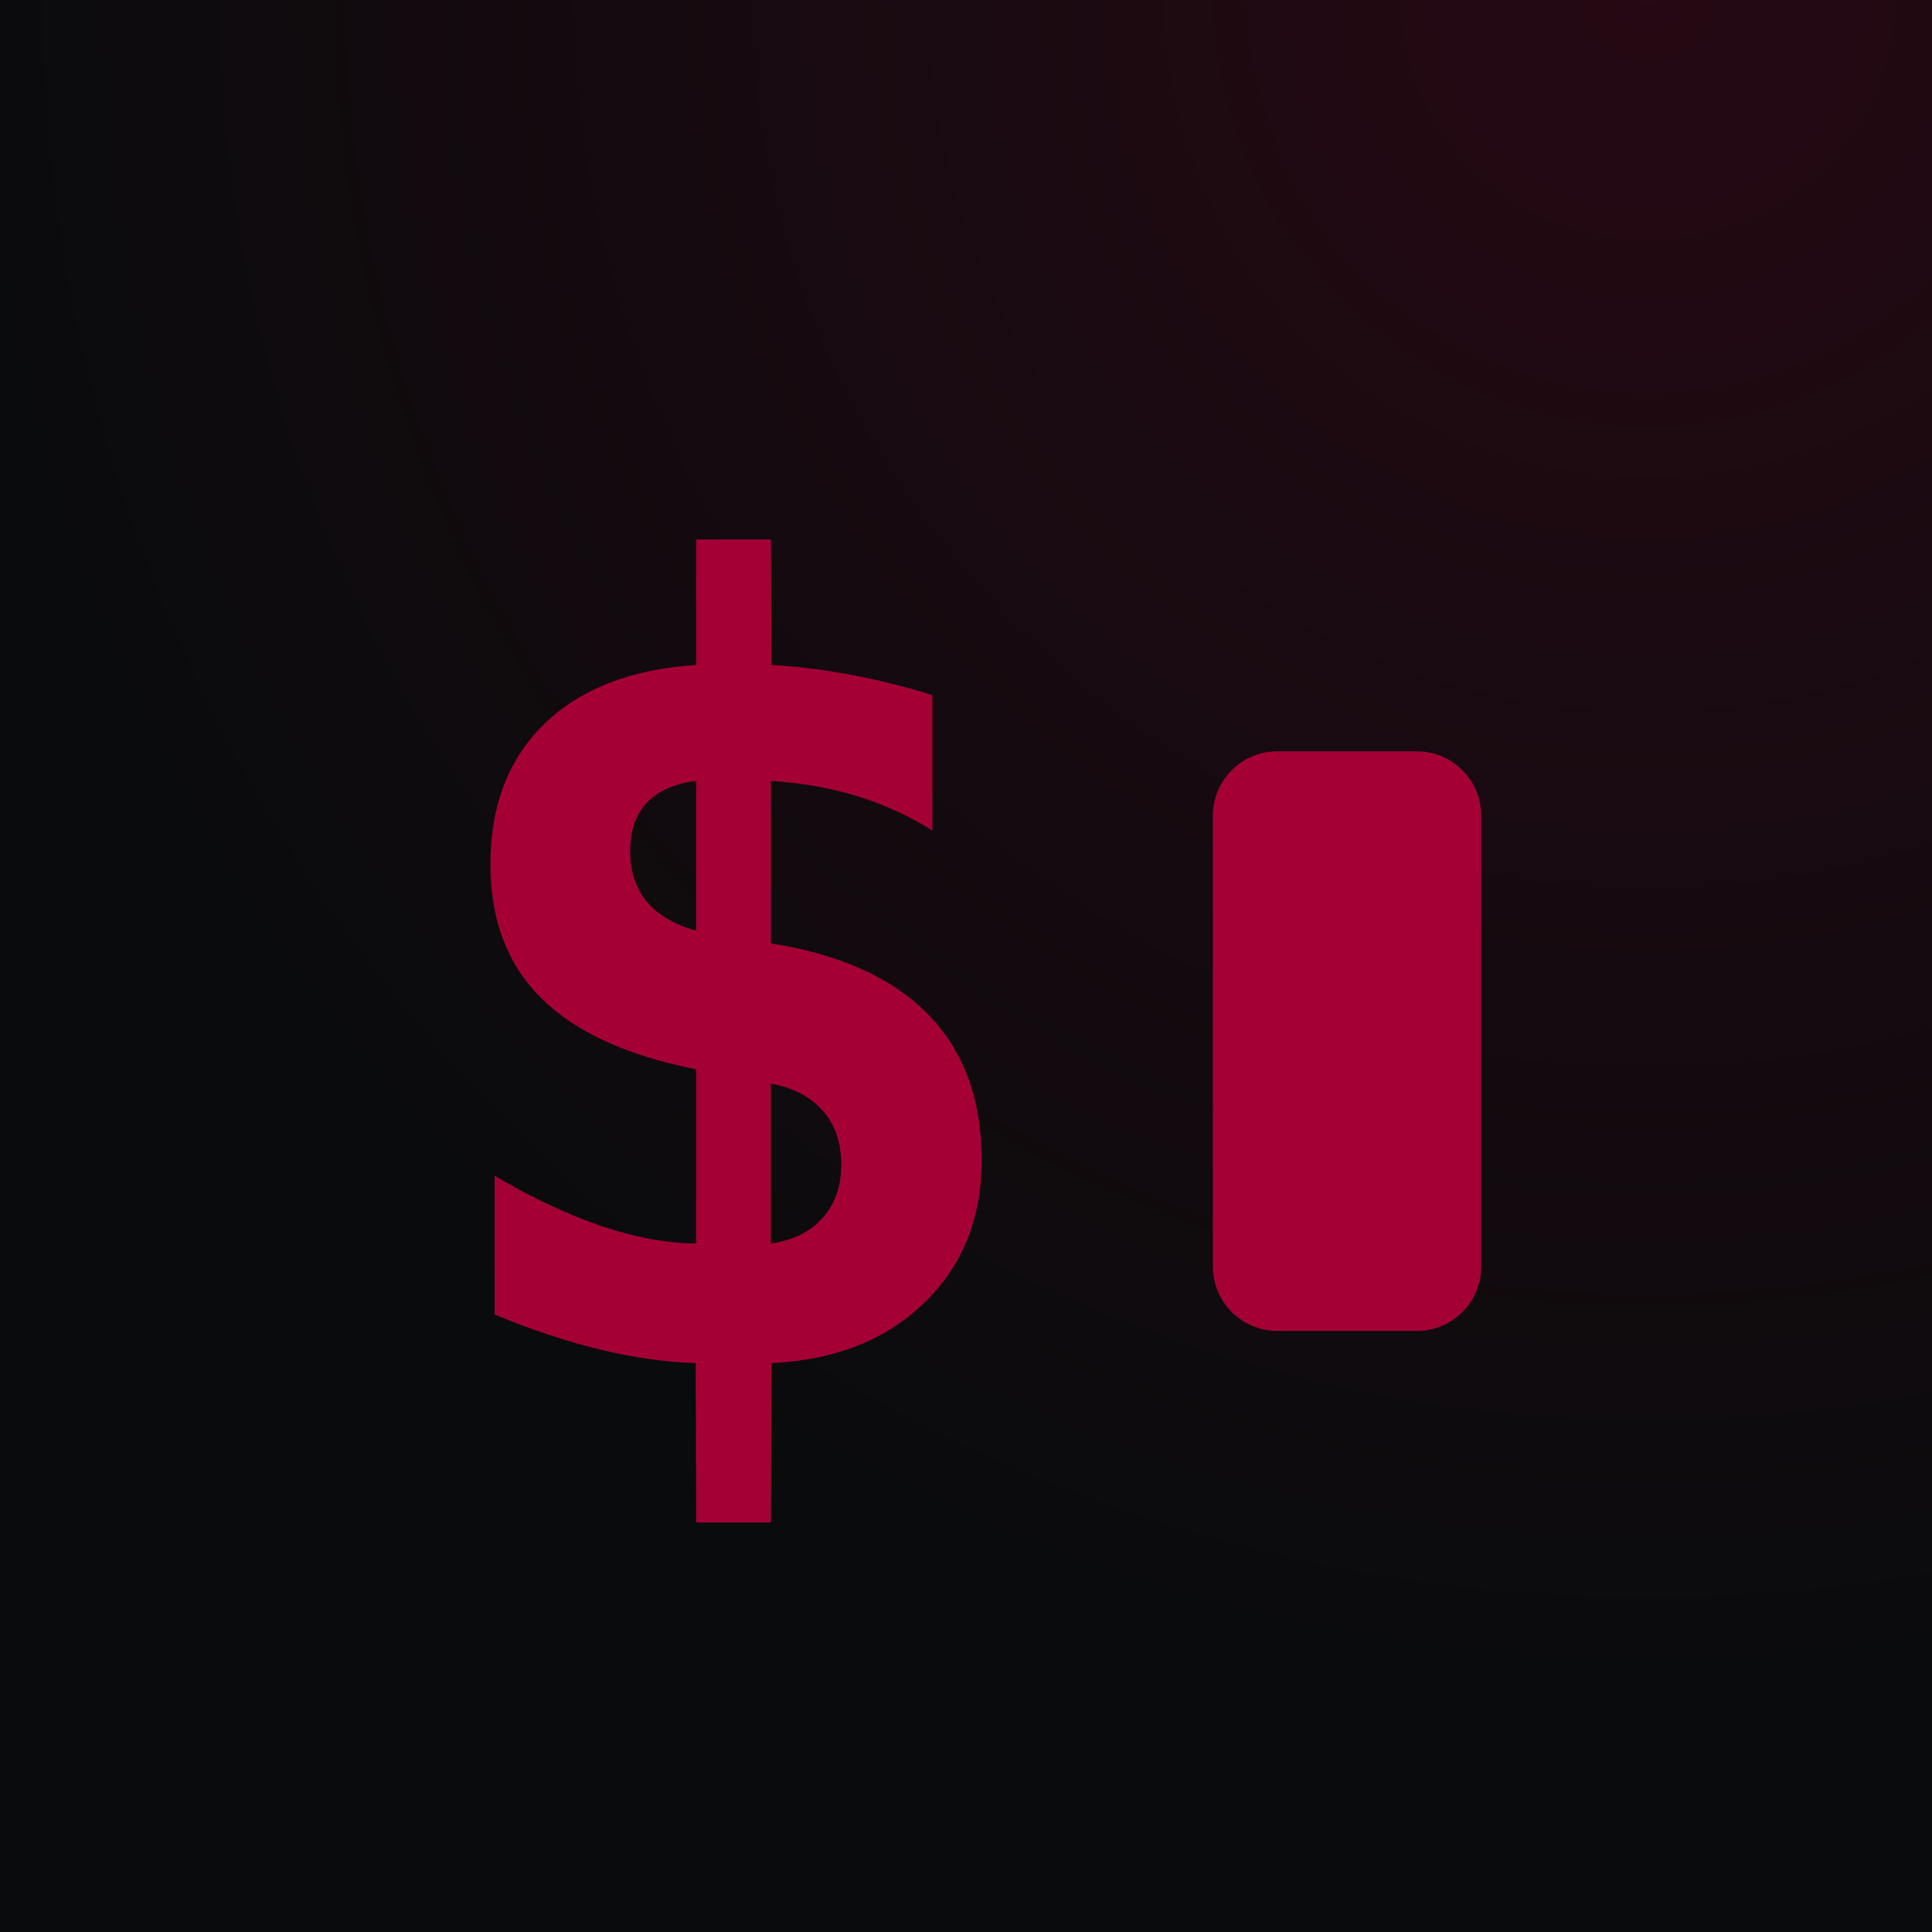
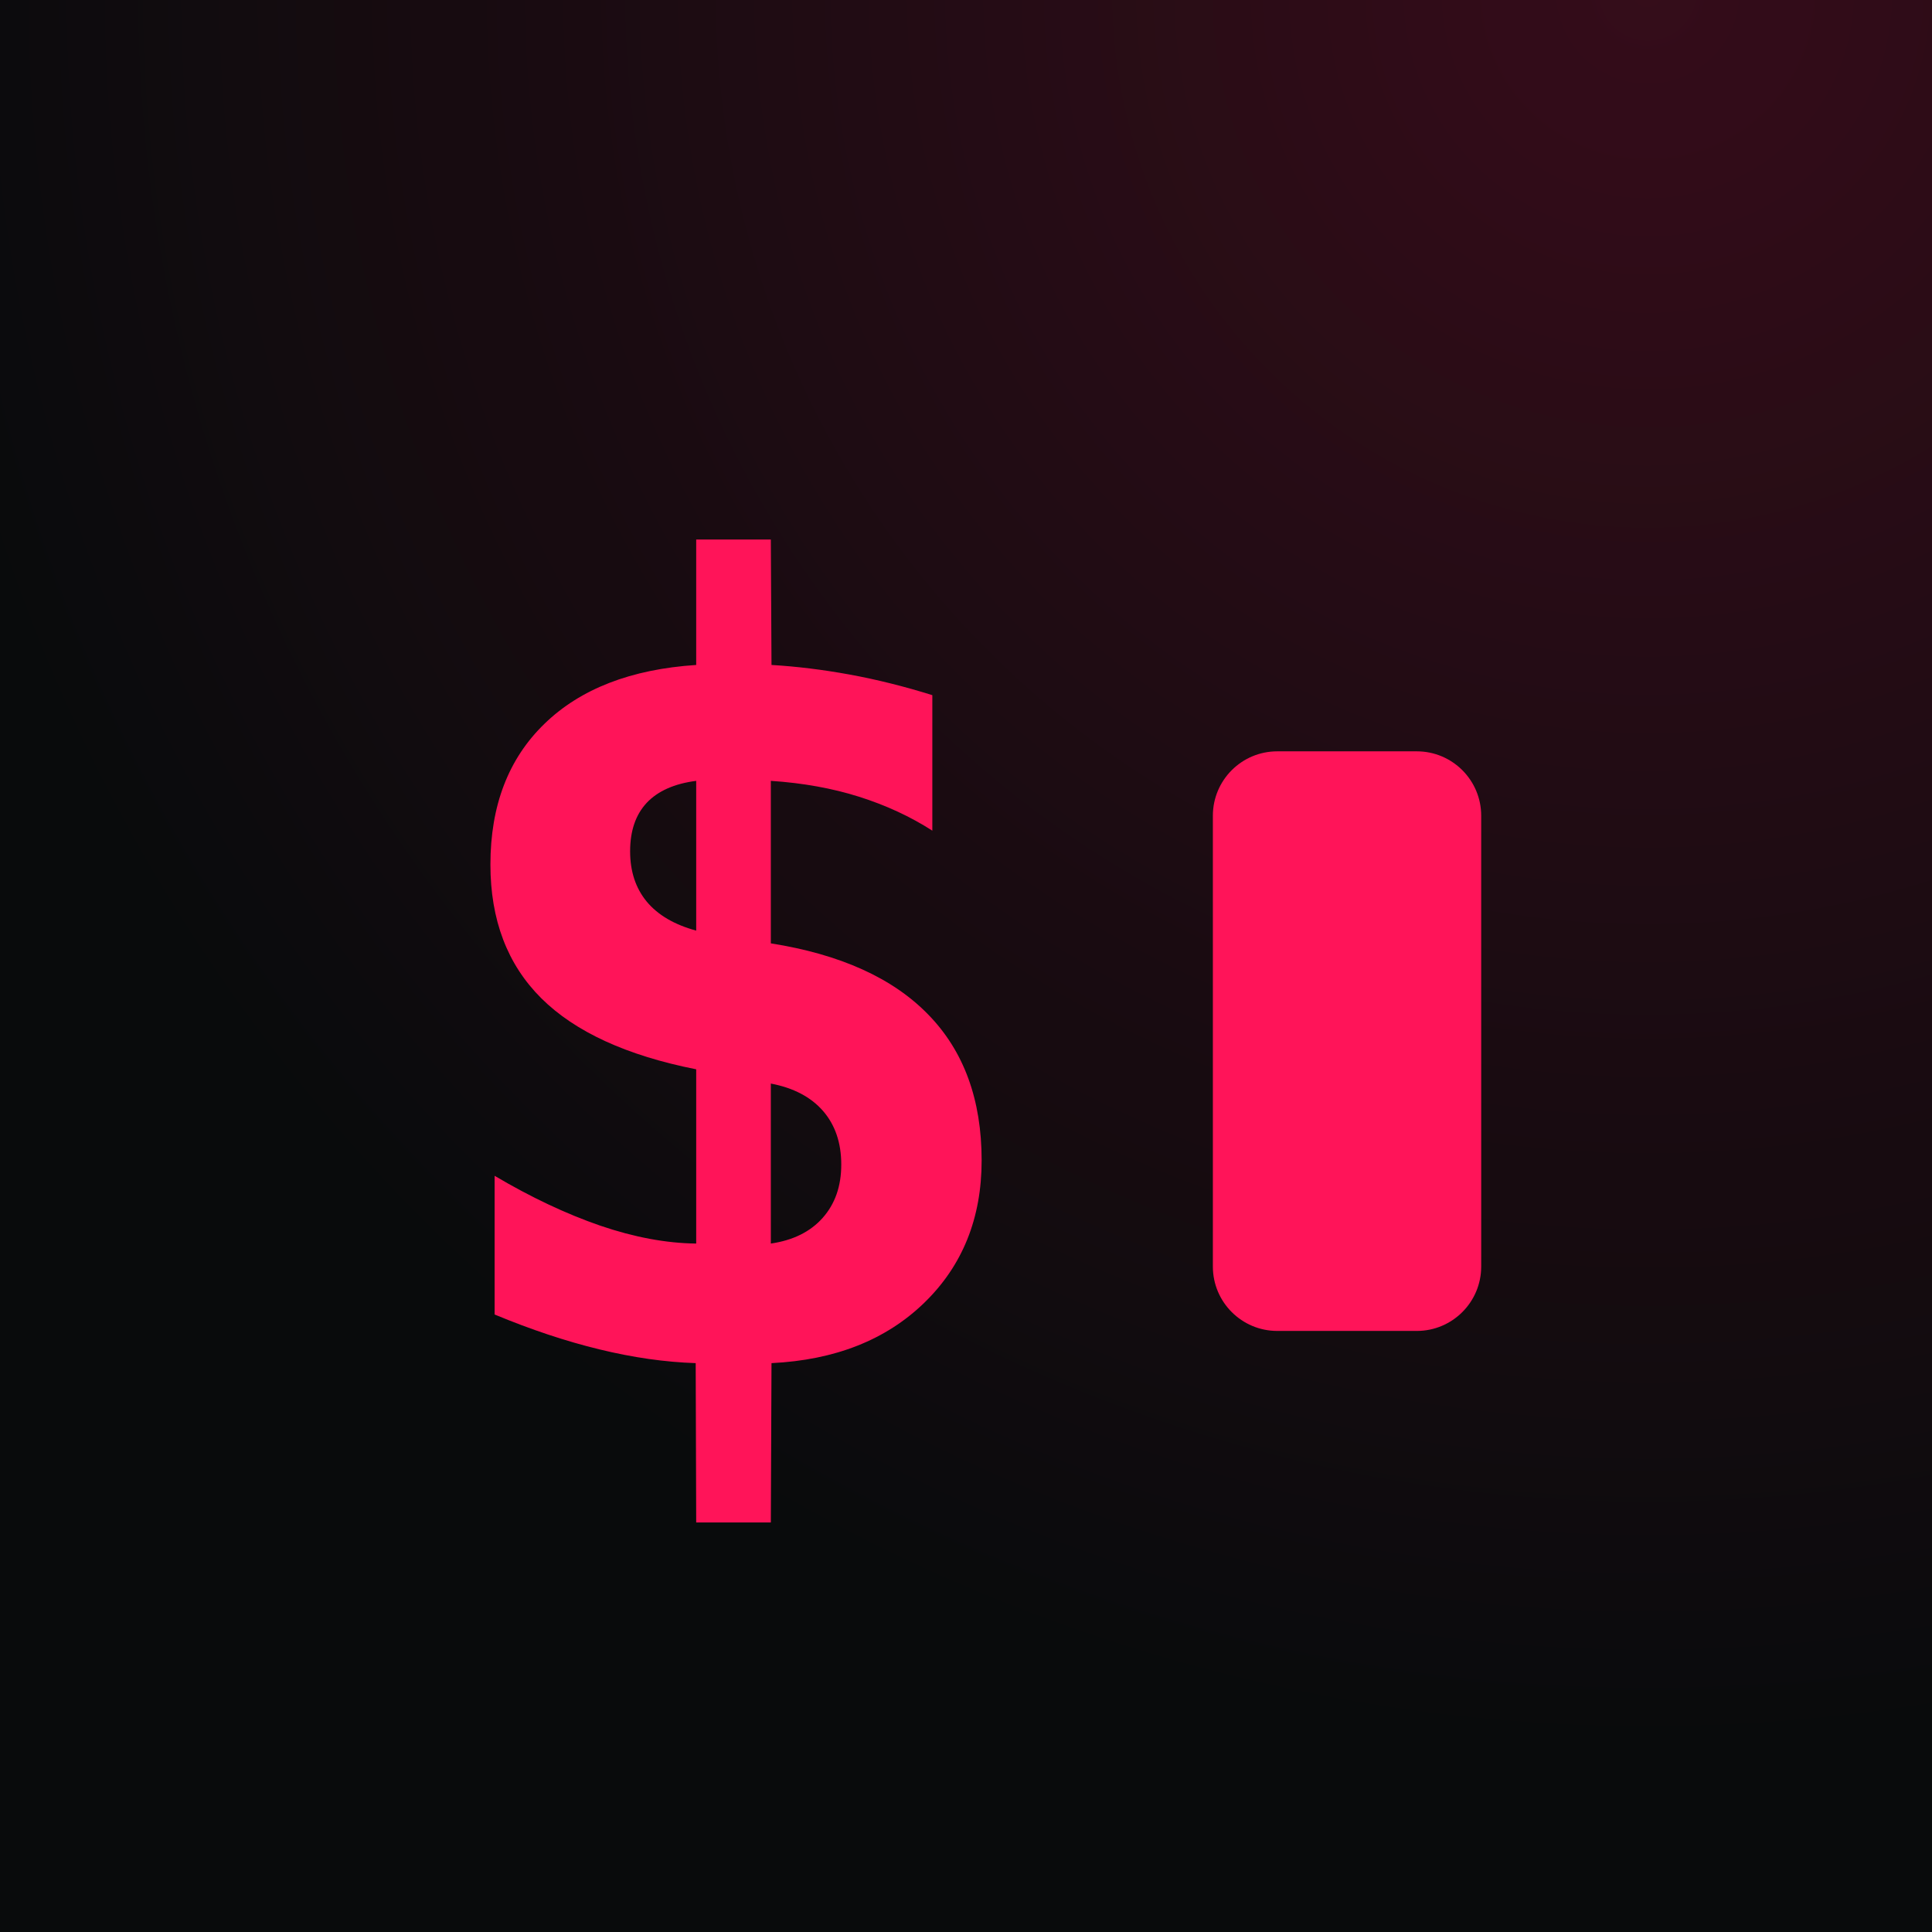
<svg xmlns="http://www.w3.org/2000/svg" viewBox="0 0 180 180">
  <defs>
    <radialGradient id="glow" cx="85%" cy="0%" r="90%">
-       <stop offset="0%" stop-color="#a50036" stop-opacity="0.18" />
-       <stop offset="100%" stop-color="#a50036" stop-opacity="0" />
+       <stop offset="0%" stop-color="#ff1459" stop-opacity="0.18" />
+       <stop offset="100%" stop-color="#ff1459" stop-opacity="0" />
    </radialGradient>
  </defs>
  <rect width="180" height="180" fill="#090b0c" />
  <rect width="180" height="180" fill="url(#glow)" />
-   <text x="68" y="127" font-family="ui-monospace, 'SF Mono', Menlo, monospace" font-size="101" font-weight="700" fill="#a50036" text-anchor="middle">$</text>
-   <rect x="113" y="70" width="25" height="54" rx="6" fill="#a50036" />
+   <text x="68" y="127" font-family="ui-monospace, 'SF Mono', Menlo, monospace" font-size="101" font-weight="700" fill="#ff1459" text-anchor="middle">$</text>
+   <rect x="113" y="70" width="25" height="54" rx="6" fill="#ff1459" />
</svg>
